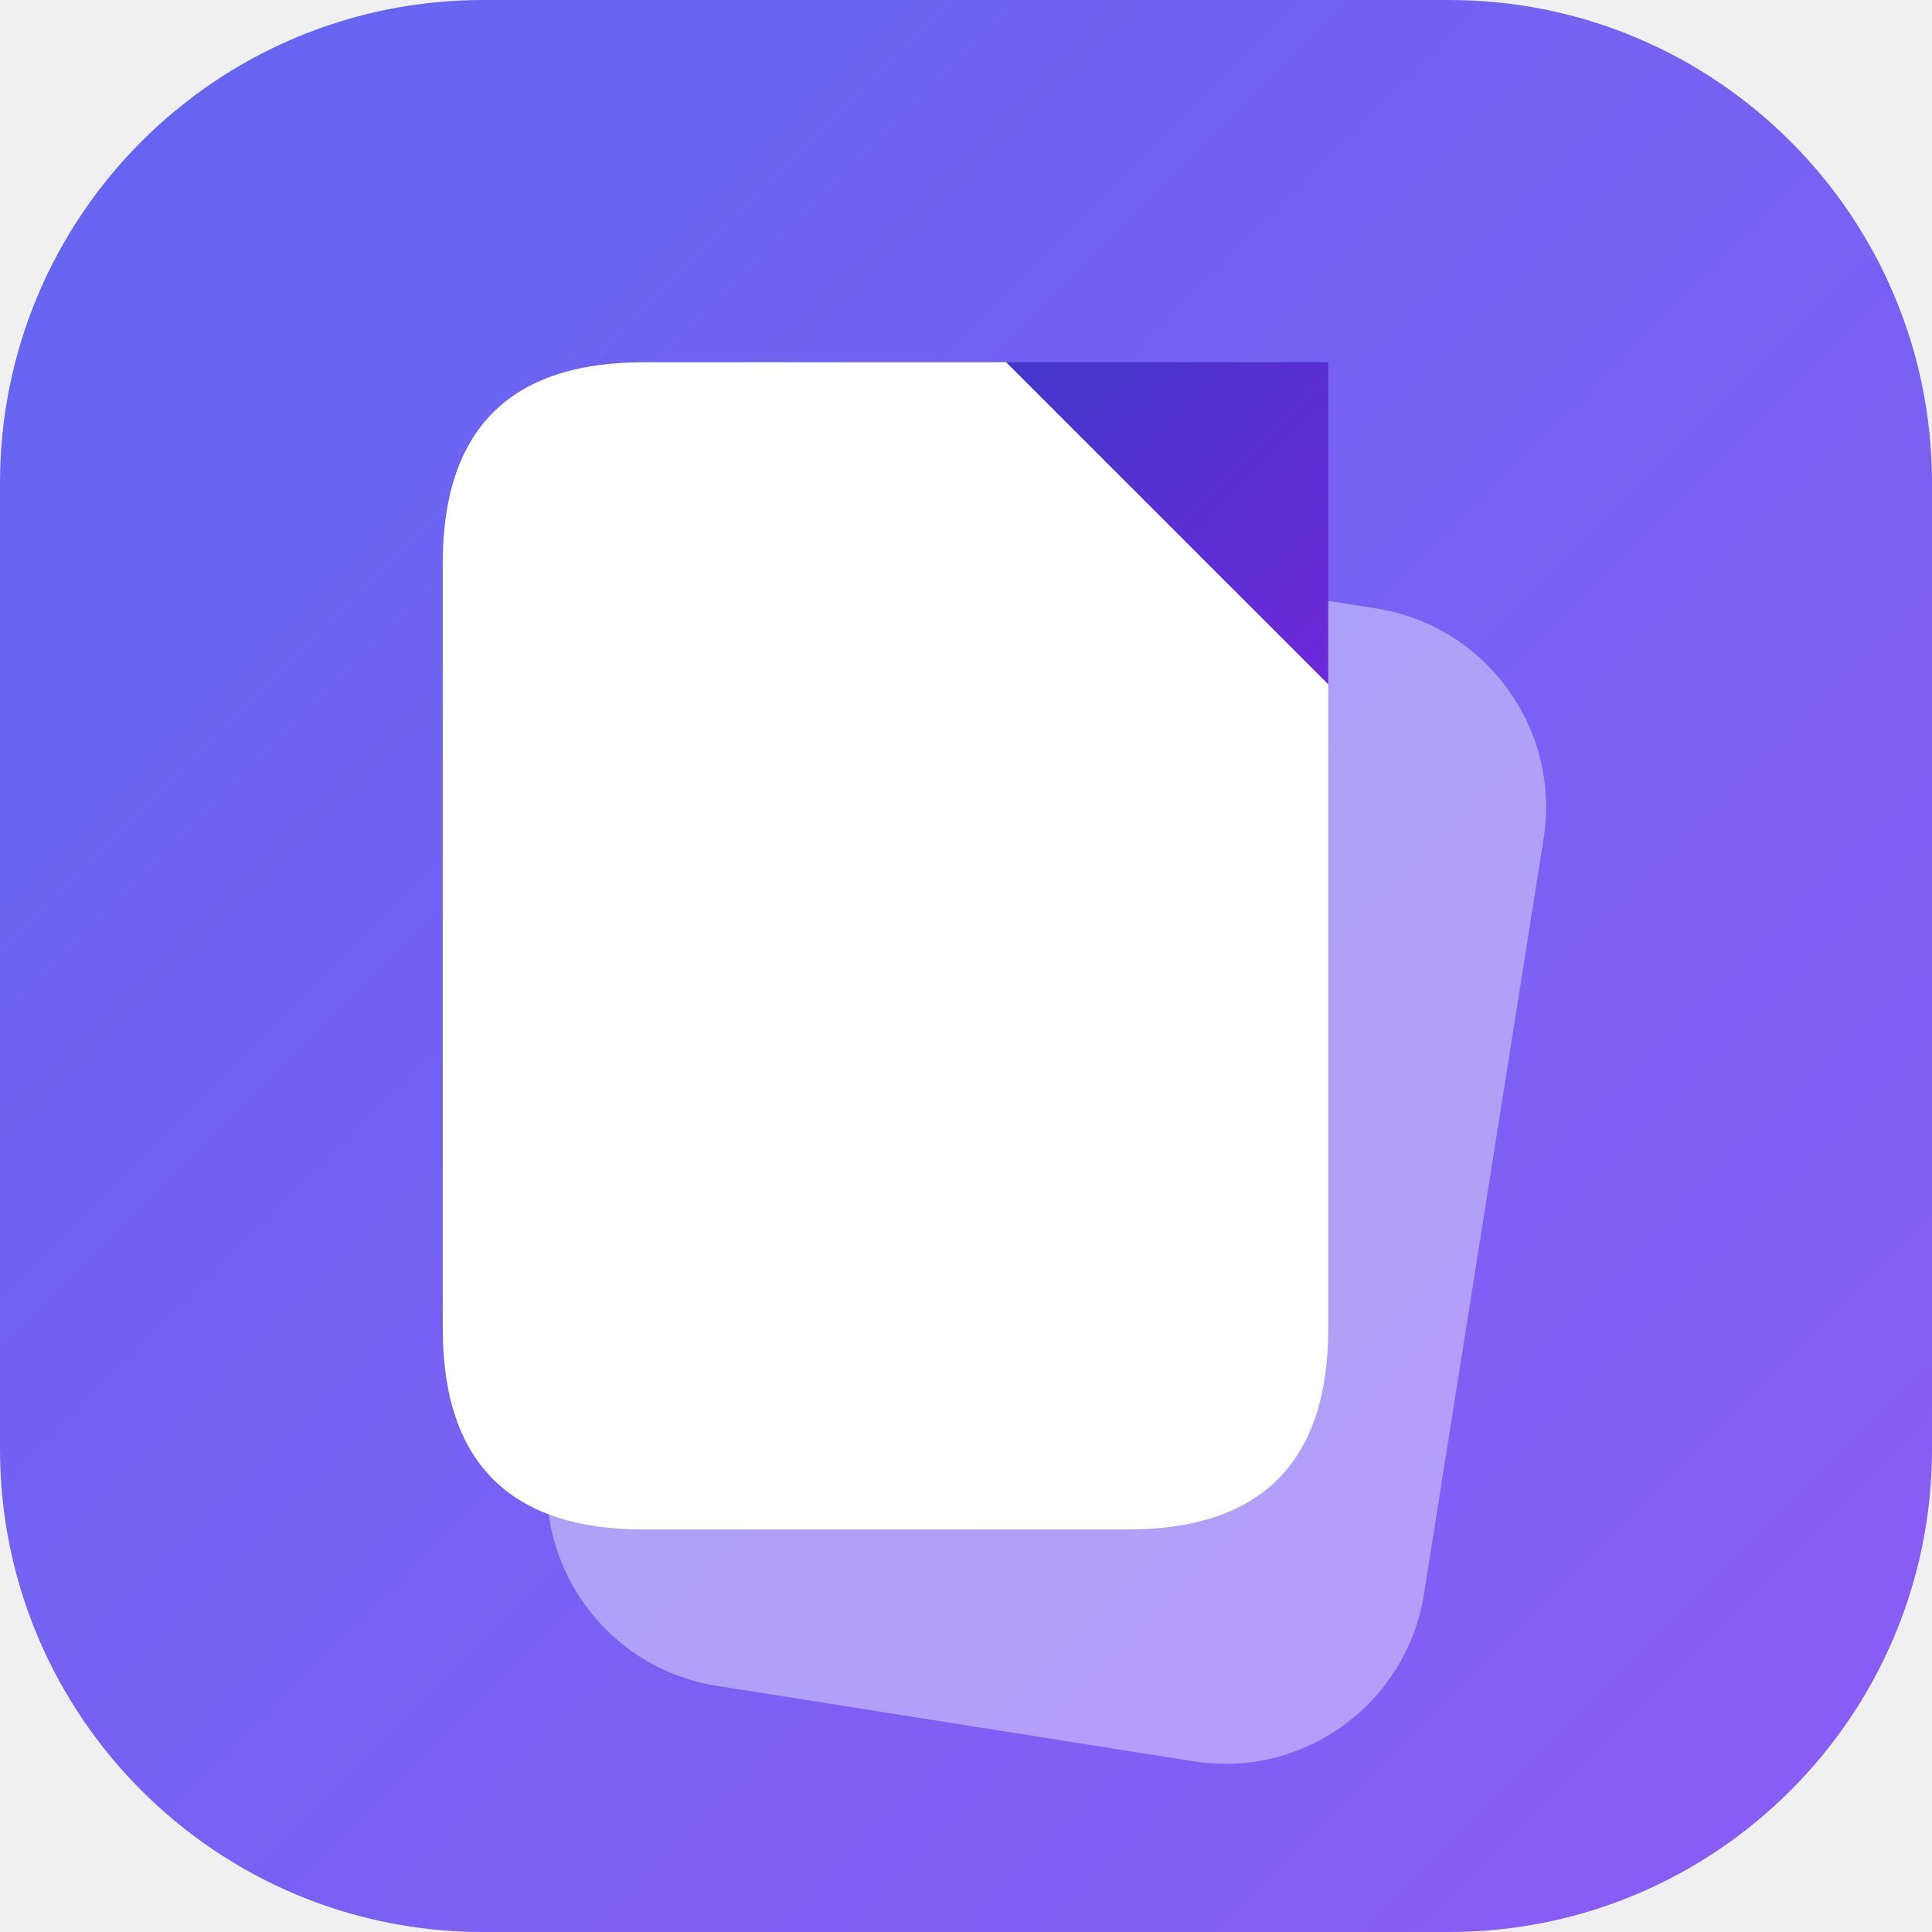
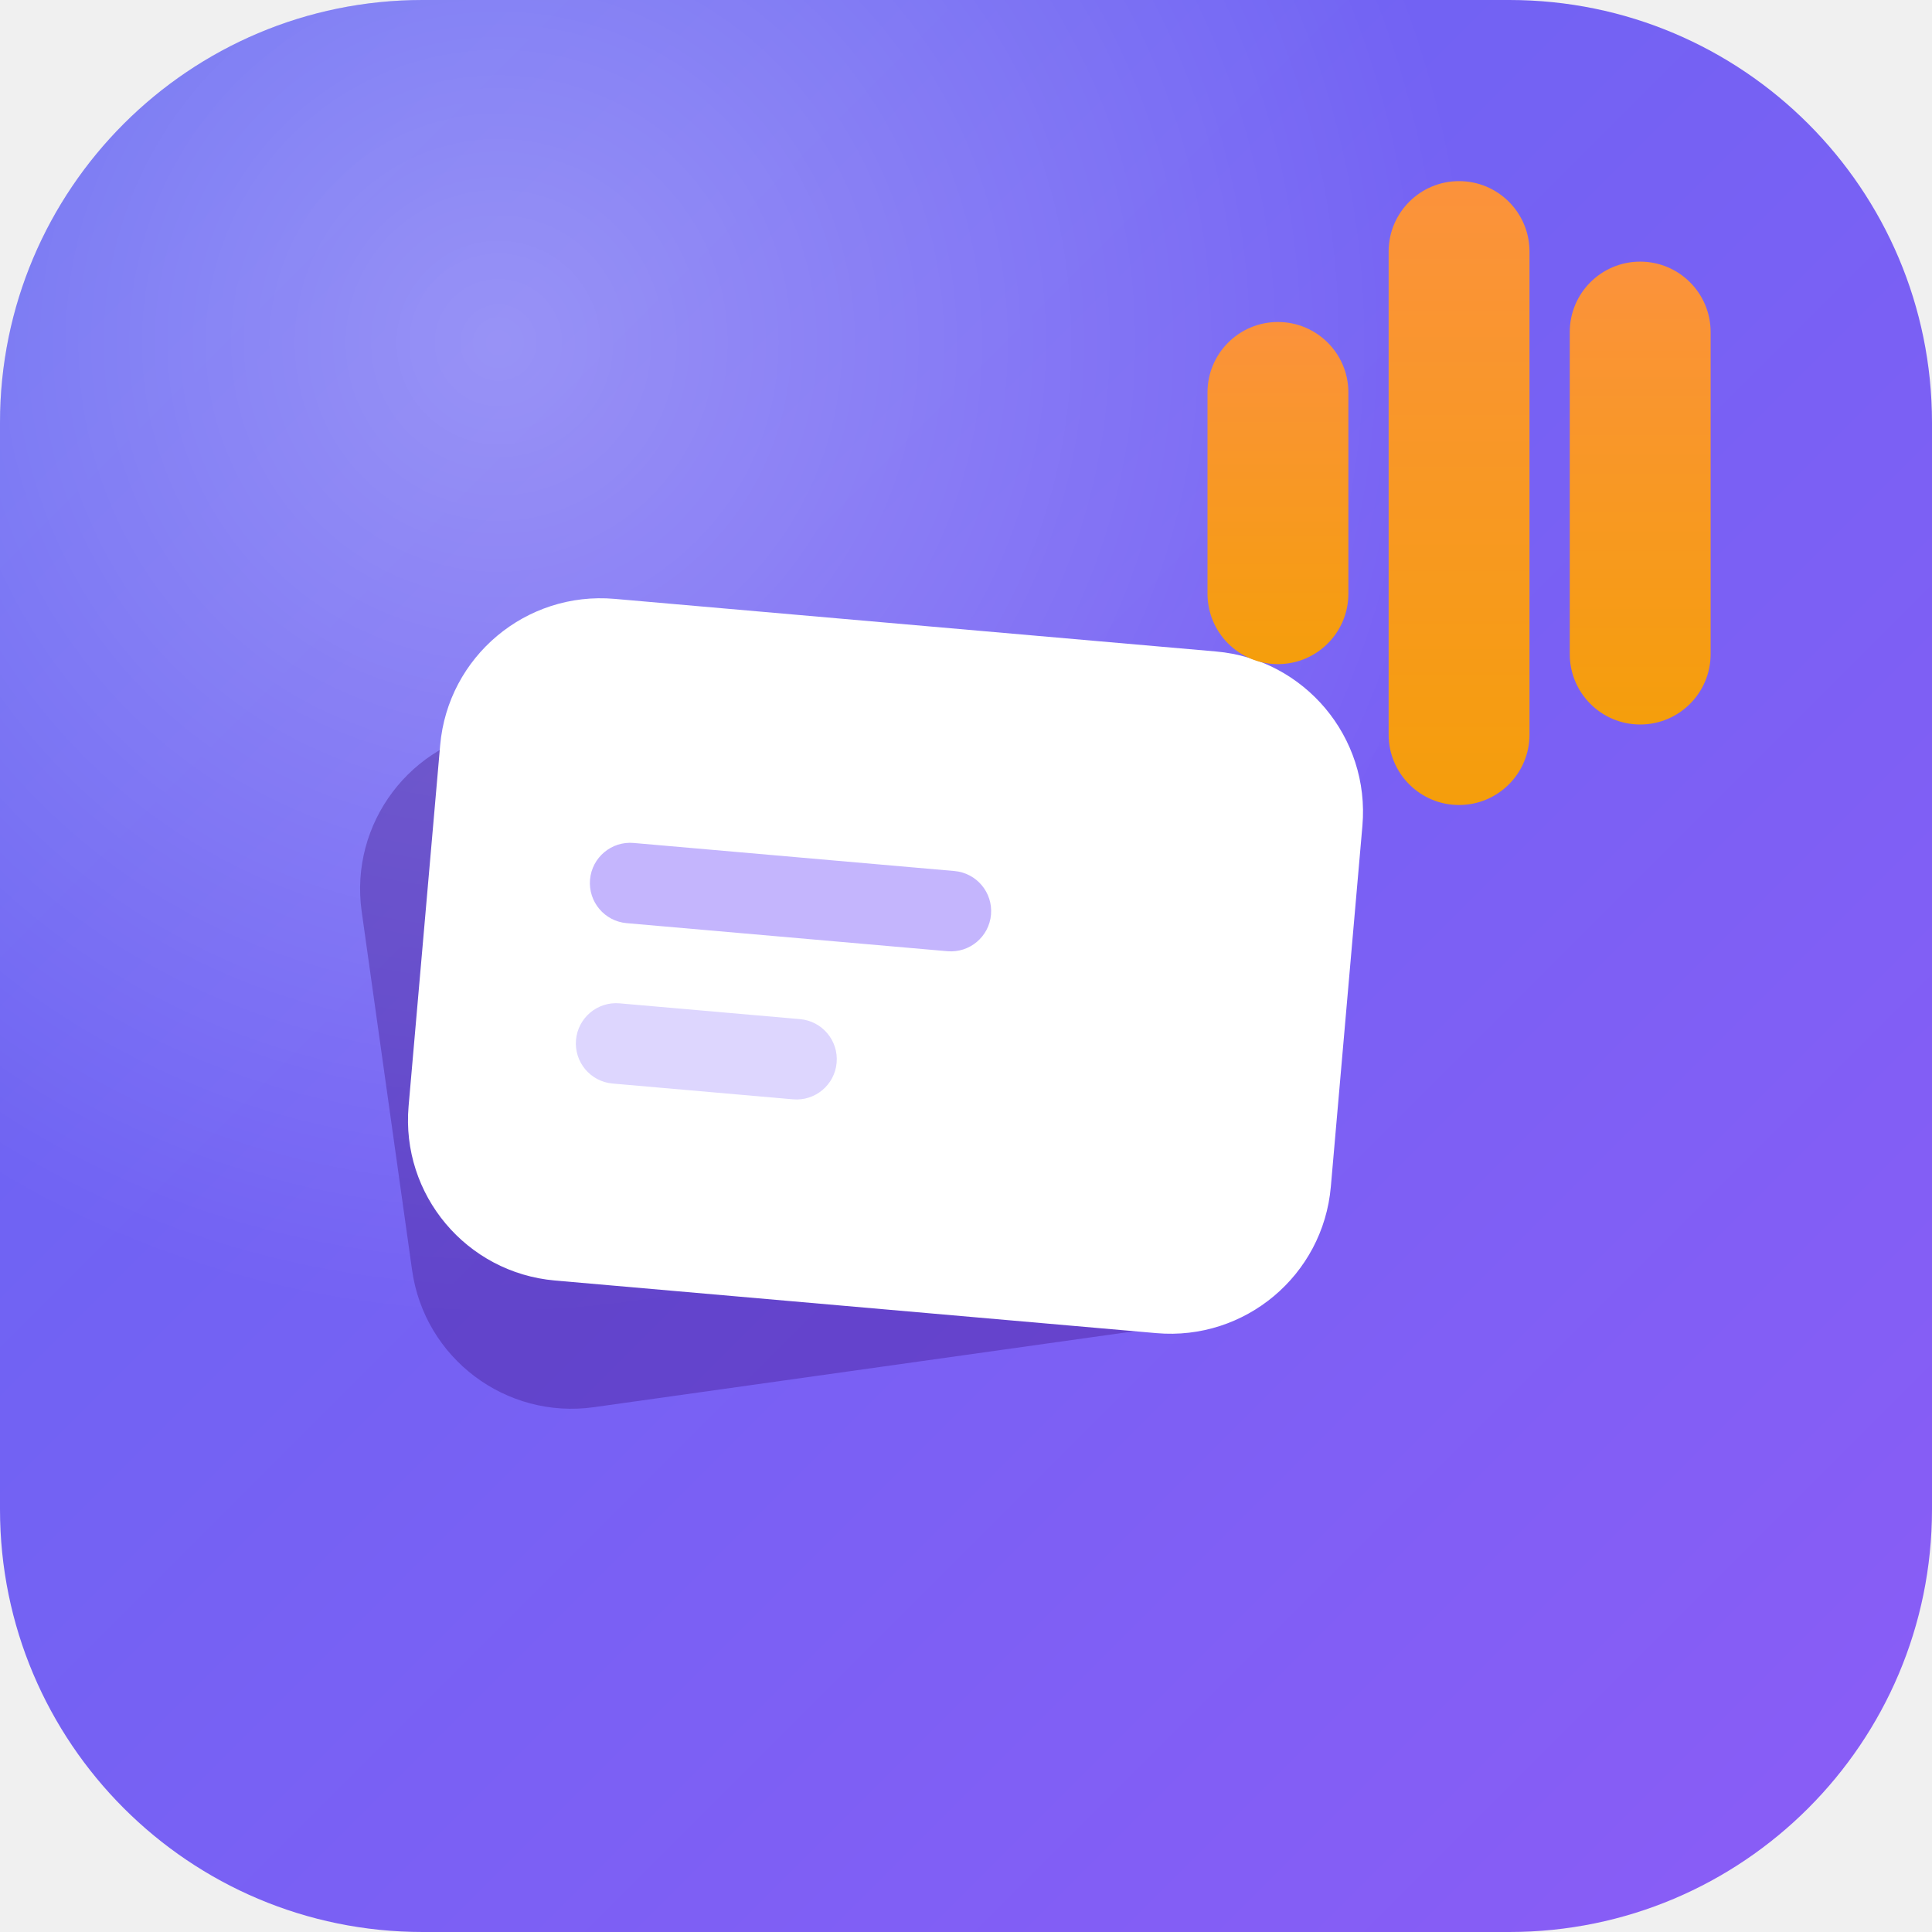
- <svg xmlns="http://www.w3.org/2000/svg" viewBox="0 0 96 96">
+ <svg xmlns="http://www.w3.org/2000/svg" viewBox="0 0 96 96" fill="none">
  <defs>
-     <linearGradient id="deckBg" x1="0" y1="0" x2="1" y2="1">
+     <linearGradient id="bgGrad" x1="0" y1="0" x2="1" y2="1">
      <stop offset="0" stop-color="#6366F1" />
      <stop offset="1" stop-color="#8B5CF6" />
    </linearGradient>
-     <linearGradient id="deckFold" x1="50" y1="18" x2="66" y2="34" gradientUnits="userSpaceOnUse">
-       <stop offset="0" stop-color="#4338CA" />
-       <stop offset="1" stop-color="#6D28D9" />
+     <radialGradient id="hi" cx="26%" cy="18%" r="50%">
+       <stop offset="0" stop-color="#FFFFFF" stop-opacity="0.30" />
+       <stop offset="1" stop-color="#FFFFFF" stop-opacity="0" />
+     </radialGradient>
+     <linearGradient id="bar" x1="0" y1="1" x2="0" y2="0">
+       <stop offset="0" stop-color="#F59E0B" />
+       <stop offset="1" stop-color="#FB923C" />
    </linearGradient>
+     <clipPath id="tile">
+       <rect width="96" height="96" rx="21" />
+     </clipPath>
  </defs>
-   <rect width="96" height="96" rx="24" fill="url(#deckBg)" />
-   <rect x="30" y="28" width="44" height="58" rx="10" fill="#FFFFFF" fill-opacity="0.4" transform="rotate(9 52 57)" />
-   <path d="M32 18 L50 18 L66 34 L66 66 Q66 76 56 76 L32 76 Q22 76 22 66 L22 28 Q22 18 32 18 Z" fill="#FFFFFF" />
-   <path d="M50 18 L66 18 L66 34 Z" fill="url(#deckFold)" />
+   <rect width="96" height="96" rx="21" fill="url(#bgGrad)" />
+   <rect width="96" height="96" rx="21" fill="url(#hi)" clip-path="url(#tile)" />
+   <rect x="19" y="34" width="46" height="34" rx="8" fill="#3B0F82" opacity="0.35" transform="rotate(-8 42 51)" />
+   <rect x="21" y="31" width="46" height="34" rx="8" fill="#FFFFFF" transform="rotate(5 44 48)" />
+   <g transform="rotate(5 44 48)">
+     <rect x="29" y="43" width="20" height="4" rx="2" fill="#C4B5FD" />
+     <rect x="29" y="51" width="13" height="4" rx="2" fill="#DDD6FE" />
+   </g>
+   <g>
+     <rect x="60" y="16" width="7" height="17" rx="3.5" fill="url(#bar)" />
+     <rect x="69" y="9" width="7" height="31" rx="3.5" fill="url(#bar)" />
+     <rect x="78" y="13" width="7" height="23" rx="3.5" fill="url(#bar)" />
+   </g>
</svg>
